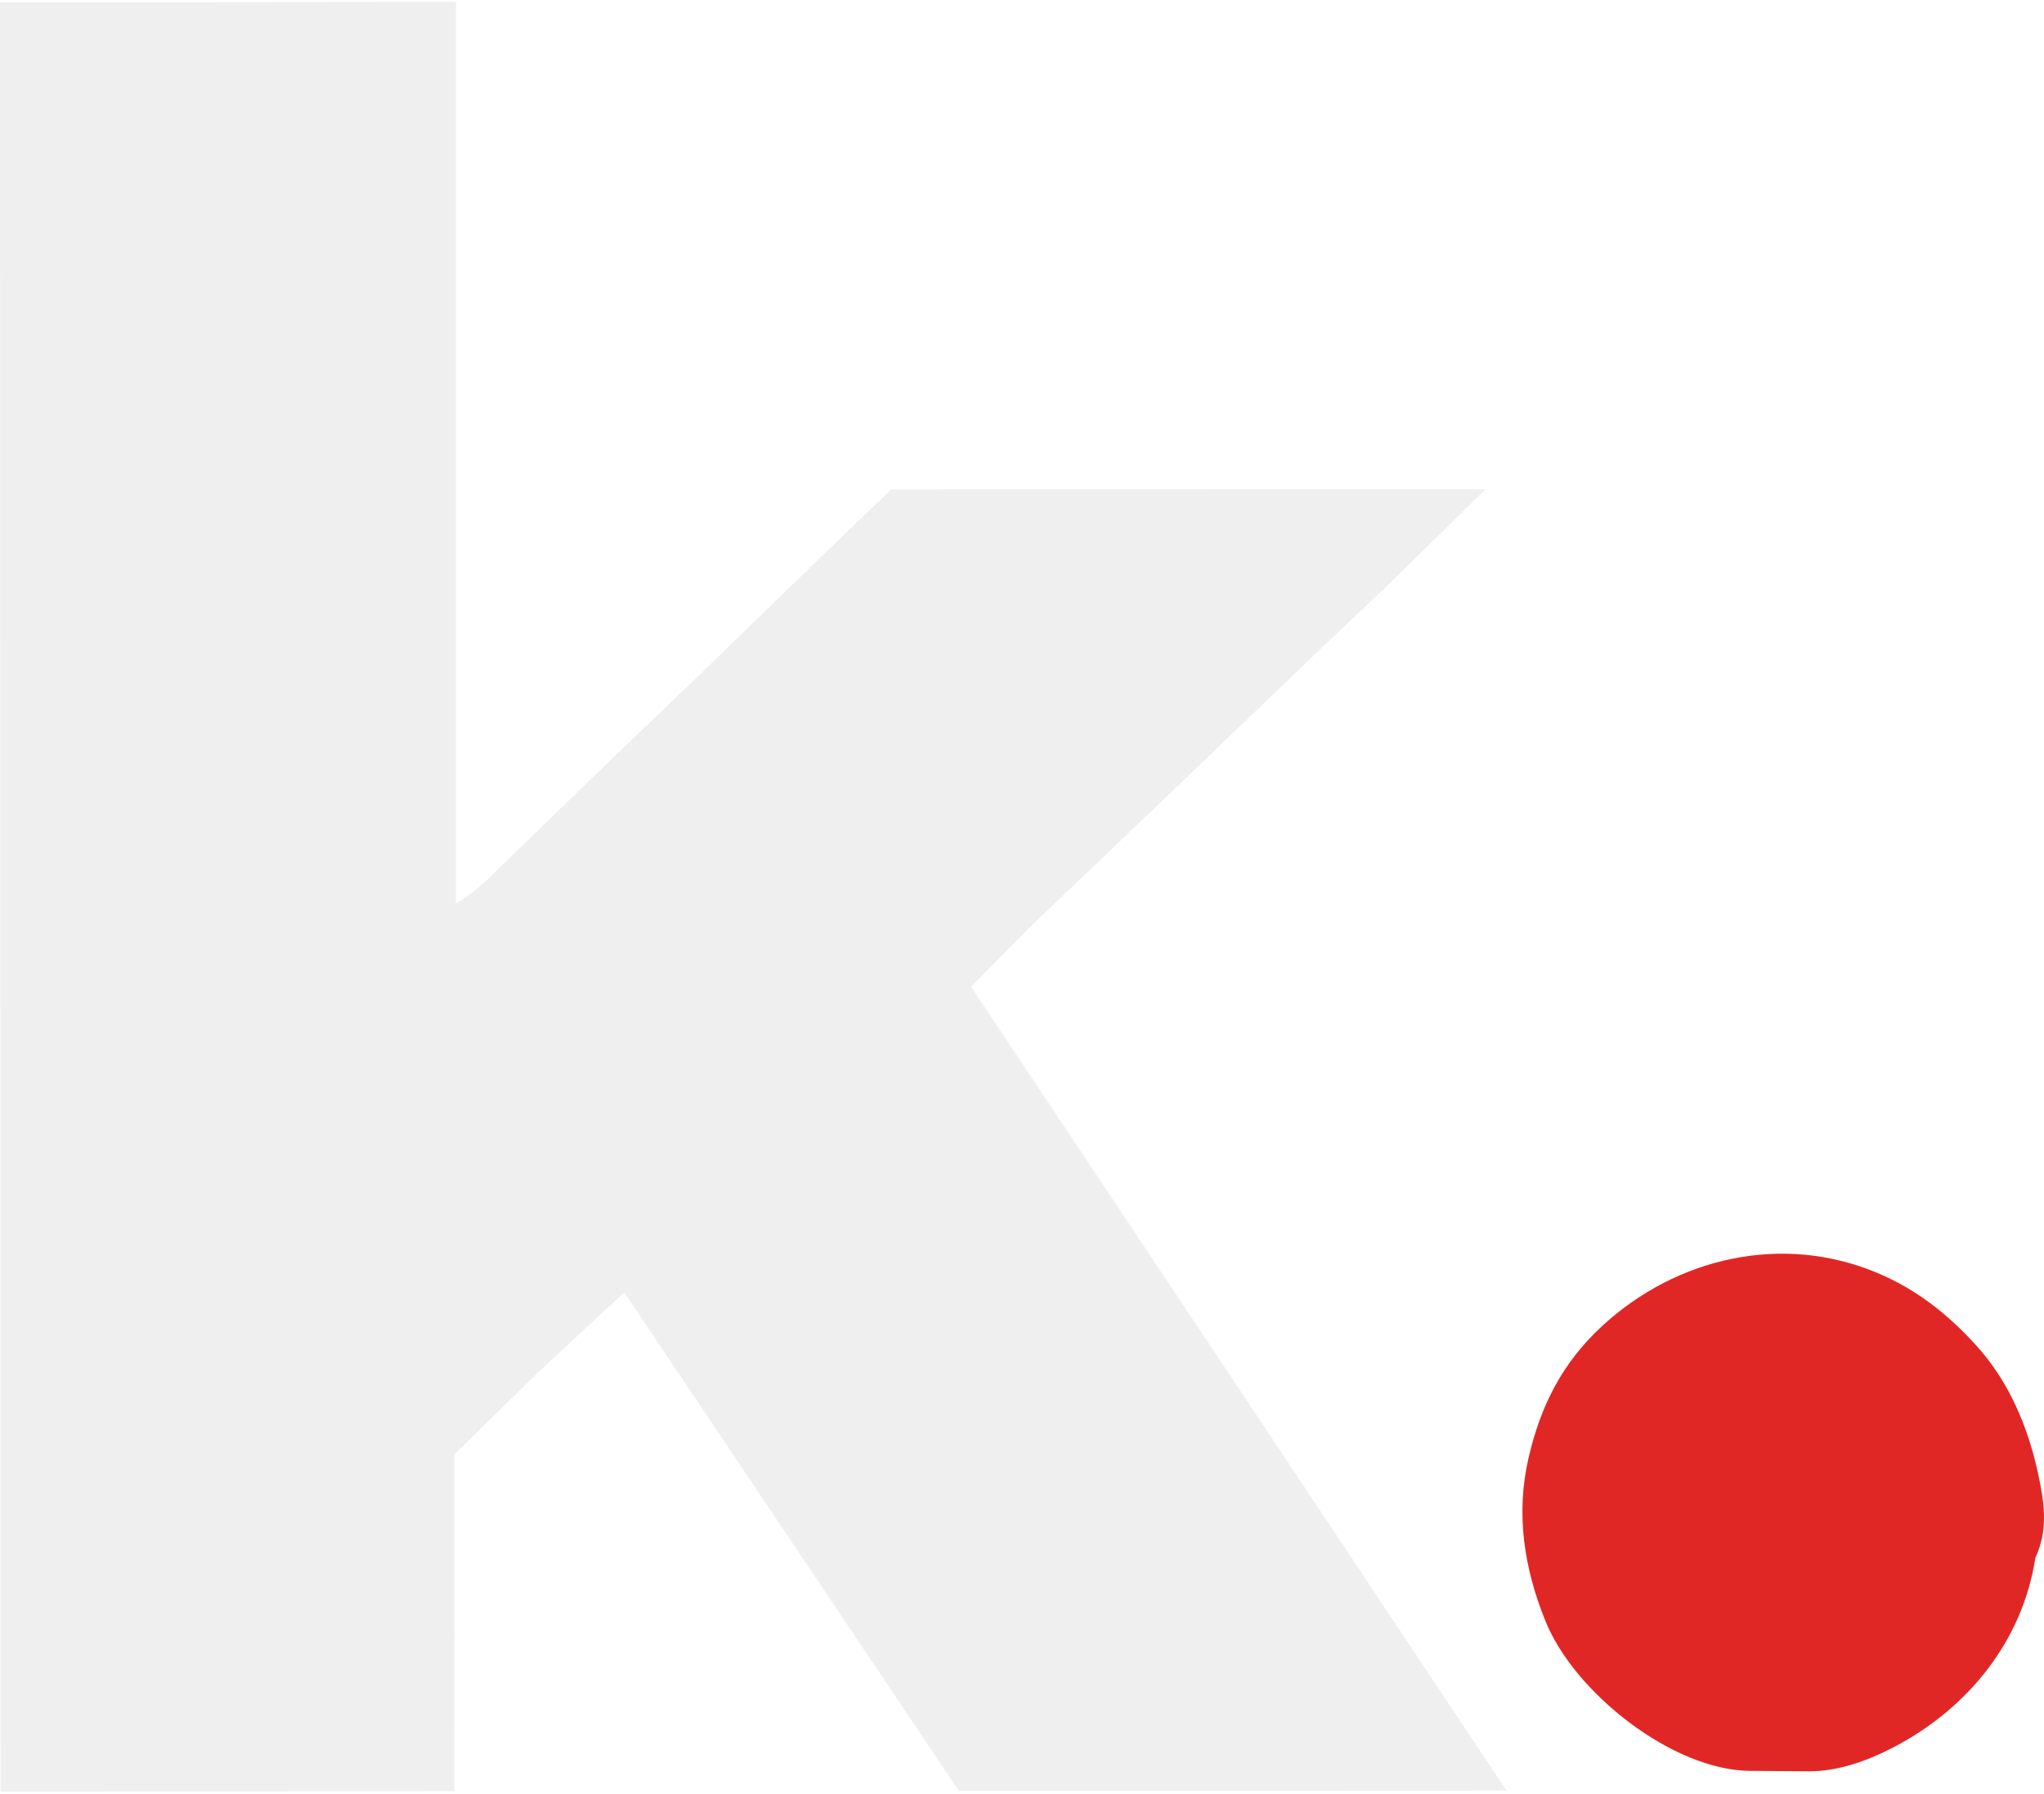
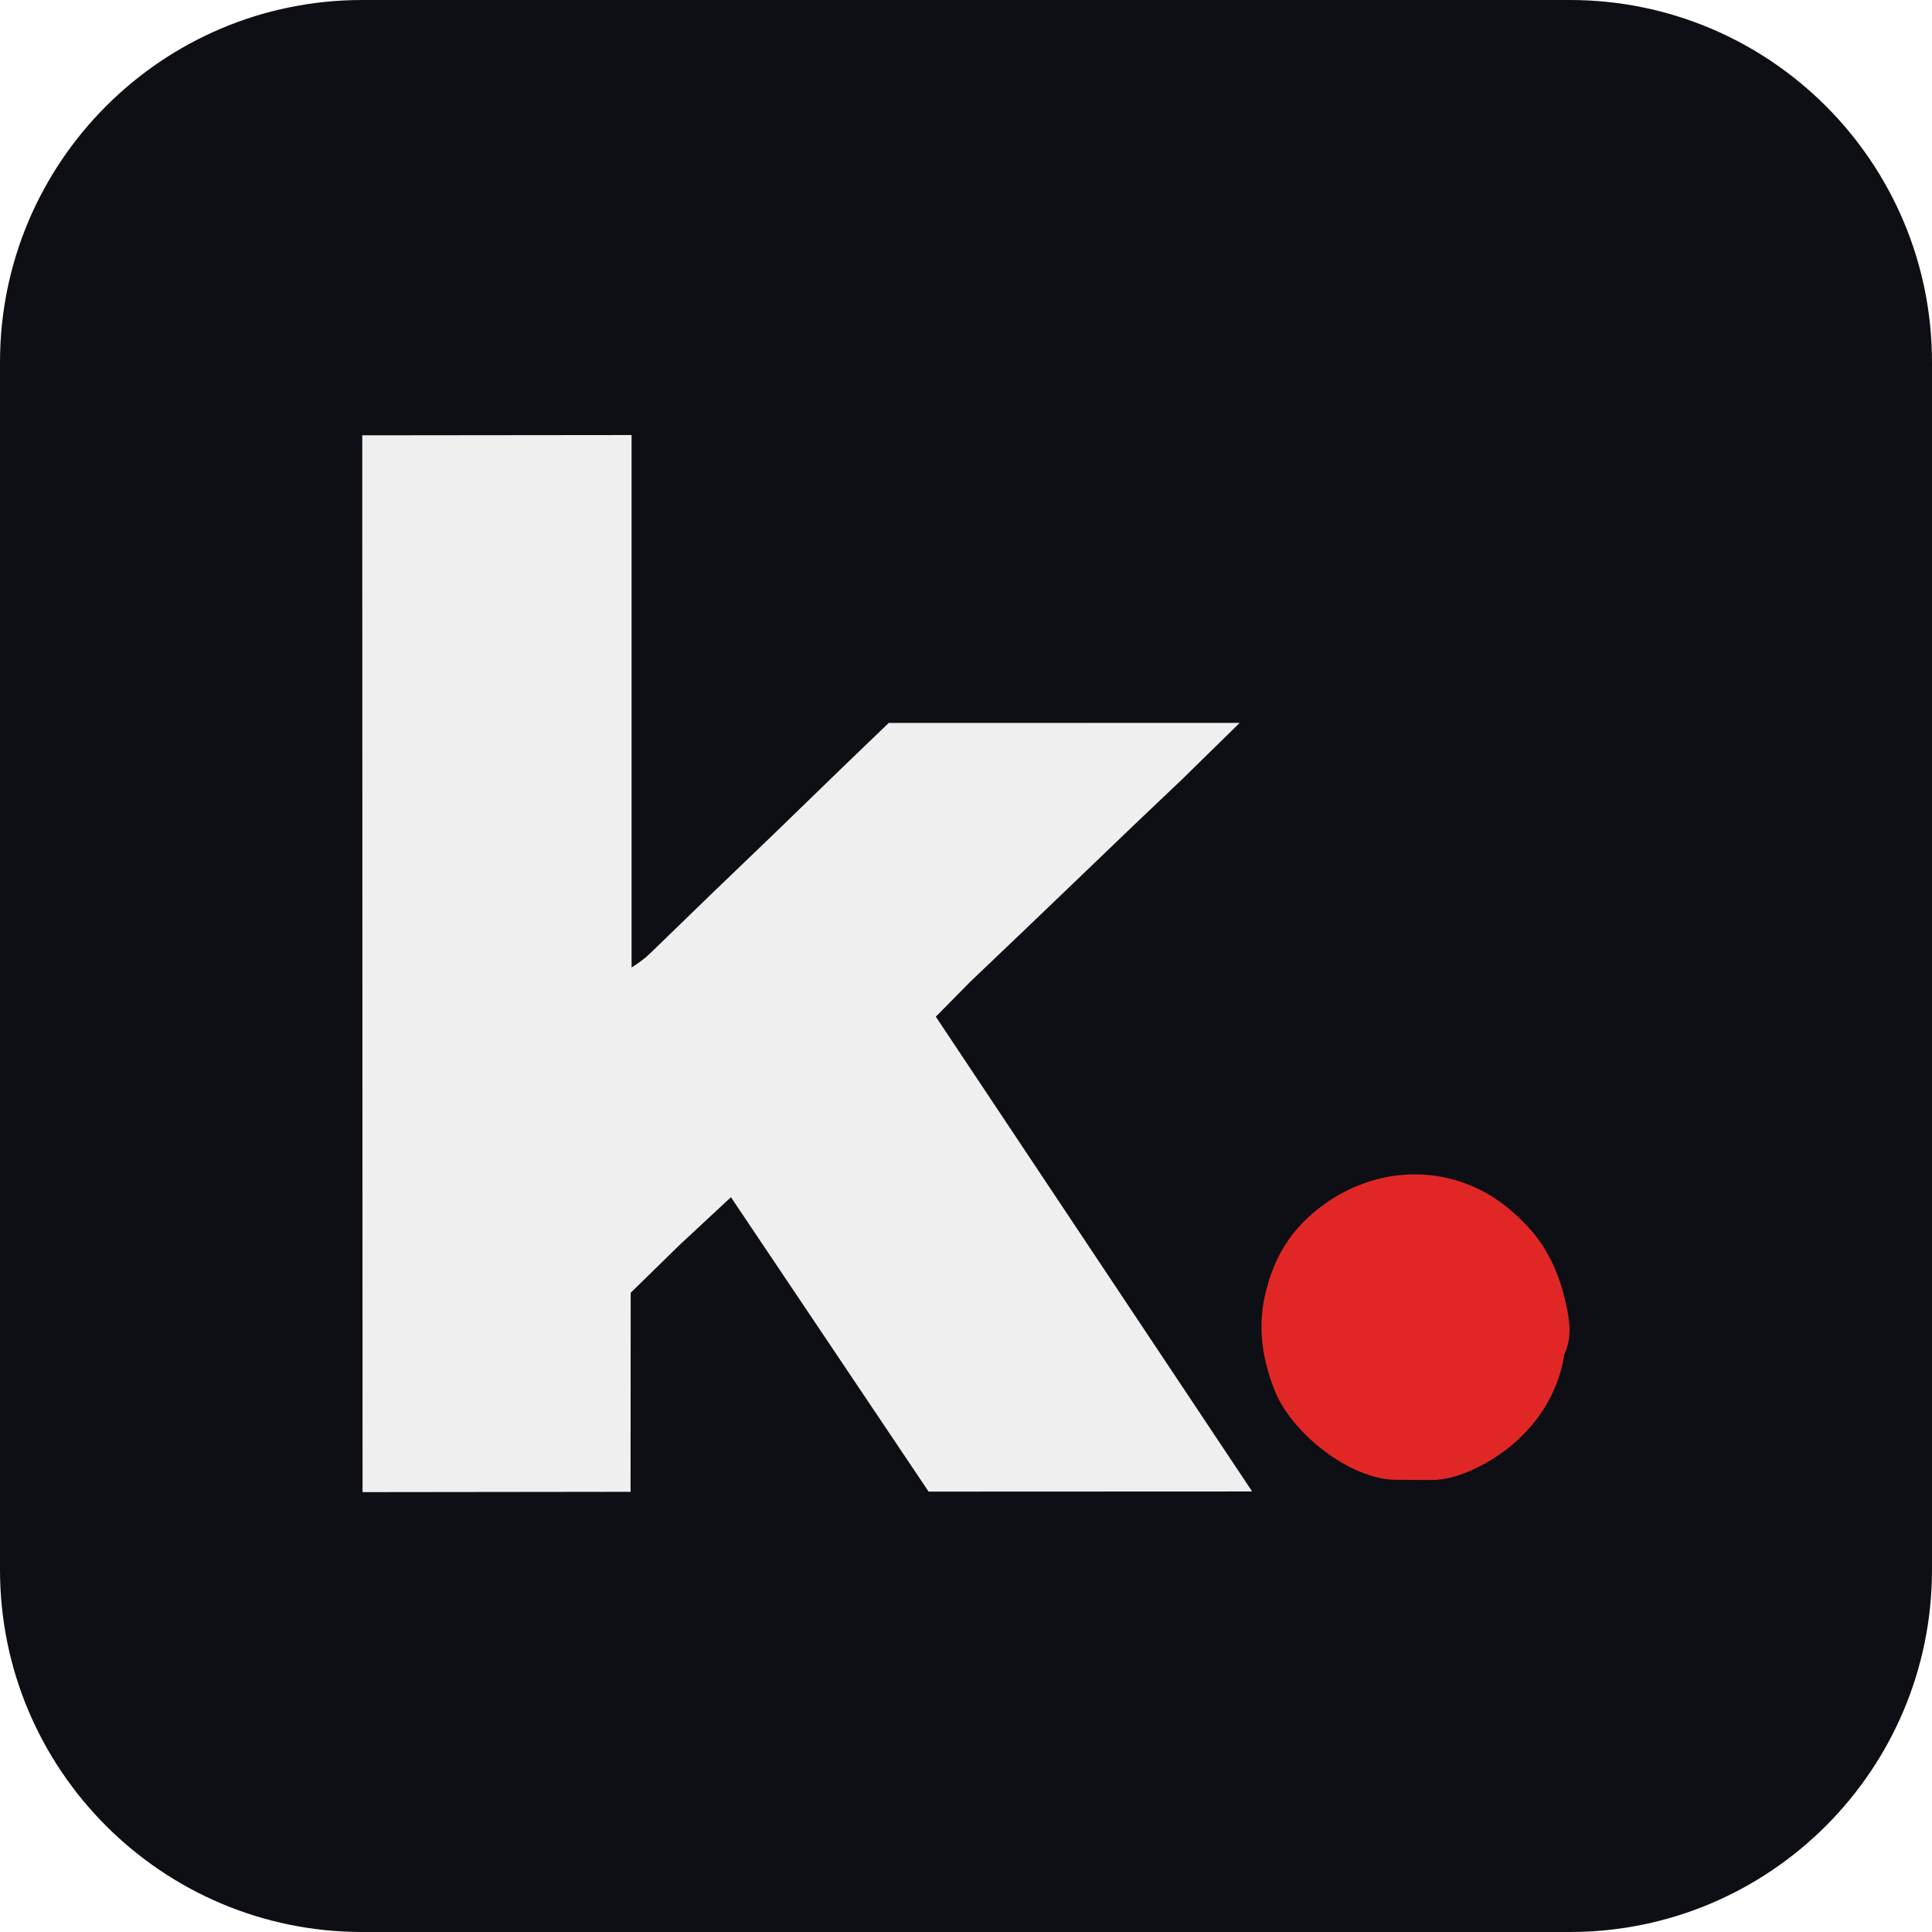
- <svg xmlns="http://www.w3.org/2000/svg" viewBox="0 0 528.83 464">
-   <path fill="#efefef" d="M266.45,239.84l22.5-21.44,24.24-23.23,24.71-23.72,21.03-19.98,25.43-24.91-153.74.03-18.64,17.91-31.9,30.94-26.02,24.98-27.87,27.02c-2.41,2.33-5.22,4.44-8.22,6.26V.48L0,.6l.13,462.92,117.4-.14.05-87.18,21.44-20.97,22.48-20.9,86.58,128.96,141.72-.06-138.56-207.97,15.21-15.42Z" />
-   <path fill="#e12726" d="M527.28,381.11c-2.68-12.32-7.62-23.88-16.1-33.18-7.32-8.02-15.34-14.38-25.51-18.65-24.45-10.25-51.77-4.06-71.08,13.68-10.25,9.42-15.95,20.51-19.11,34.16-3.31,14.3-1.28,28.32,4.38,42.29,7.51,18.53,32.89,38.56,52.92,38.71l15.07.11c7.88.06,15.7-2.87,22.47-6.44,19-10.03,32.98-27.4,36.27-48.75,3.41-7.31,2.32-14.39.69-21.93Z" />
+ <svg xmlns="http://www.w3.org/2000/svg" viewBox="0 0 512 512">
+   <rect width="512" height="512" rx="96" fill="#0E0F14" />
+   <g transform="translate(96 115) scale(0.605)">
+     <path fill="#efefef" d="M266.45,239.84l22.5-21.44,24.24-23.23,24.71-23.72,21.03-19.98,25.43-24.91-153.74.03-18.64,17.91-31.9,30.94-26.02,24.98-27.87,27.02c-2.41,2.33-5.22,4.44-8.22,6.26V.48L0,.6l.13,462.92,117.4-.14.05-87.18,21.44-20.97,22.48-20.9,86.58,128.96,141.72-.06-138.56-207.97,15.21-15.42Z" />
+     <path fill="#e12726" d="M527.28,381.11c-2.68-12.32-7.62-23.88-16.1-33.18-7.32-8.02-15.34-14.38-25.51-18.65-24.45-10.25-51.77-4.06-71.08,13.68-10.25,9.42-15.95,20.51-19.11,34.16-3.31,14.3-1.28,28.32,4.38,42.29,7.51,18.53,32.89,38.56,52.92,38.71l15.07.11c7.88.06,15.7-2.87,22.47-6.44,19-10.03,32.98-27.4,36.27-48.75,3.41-7.31,2.32-14.39.69-21.93Z" />
+   </g>
</svg>
